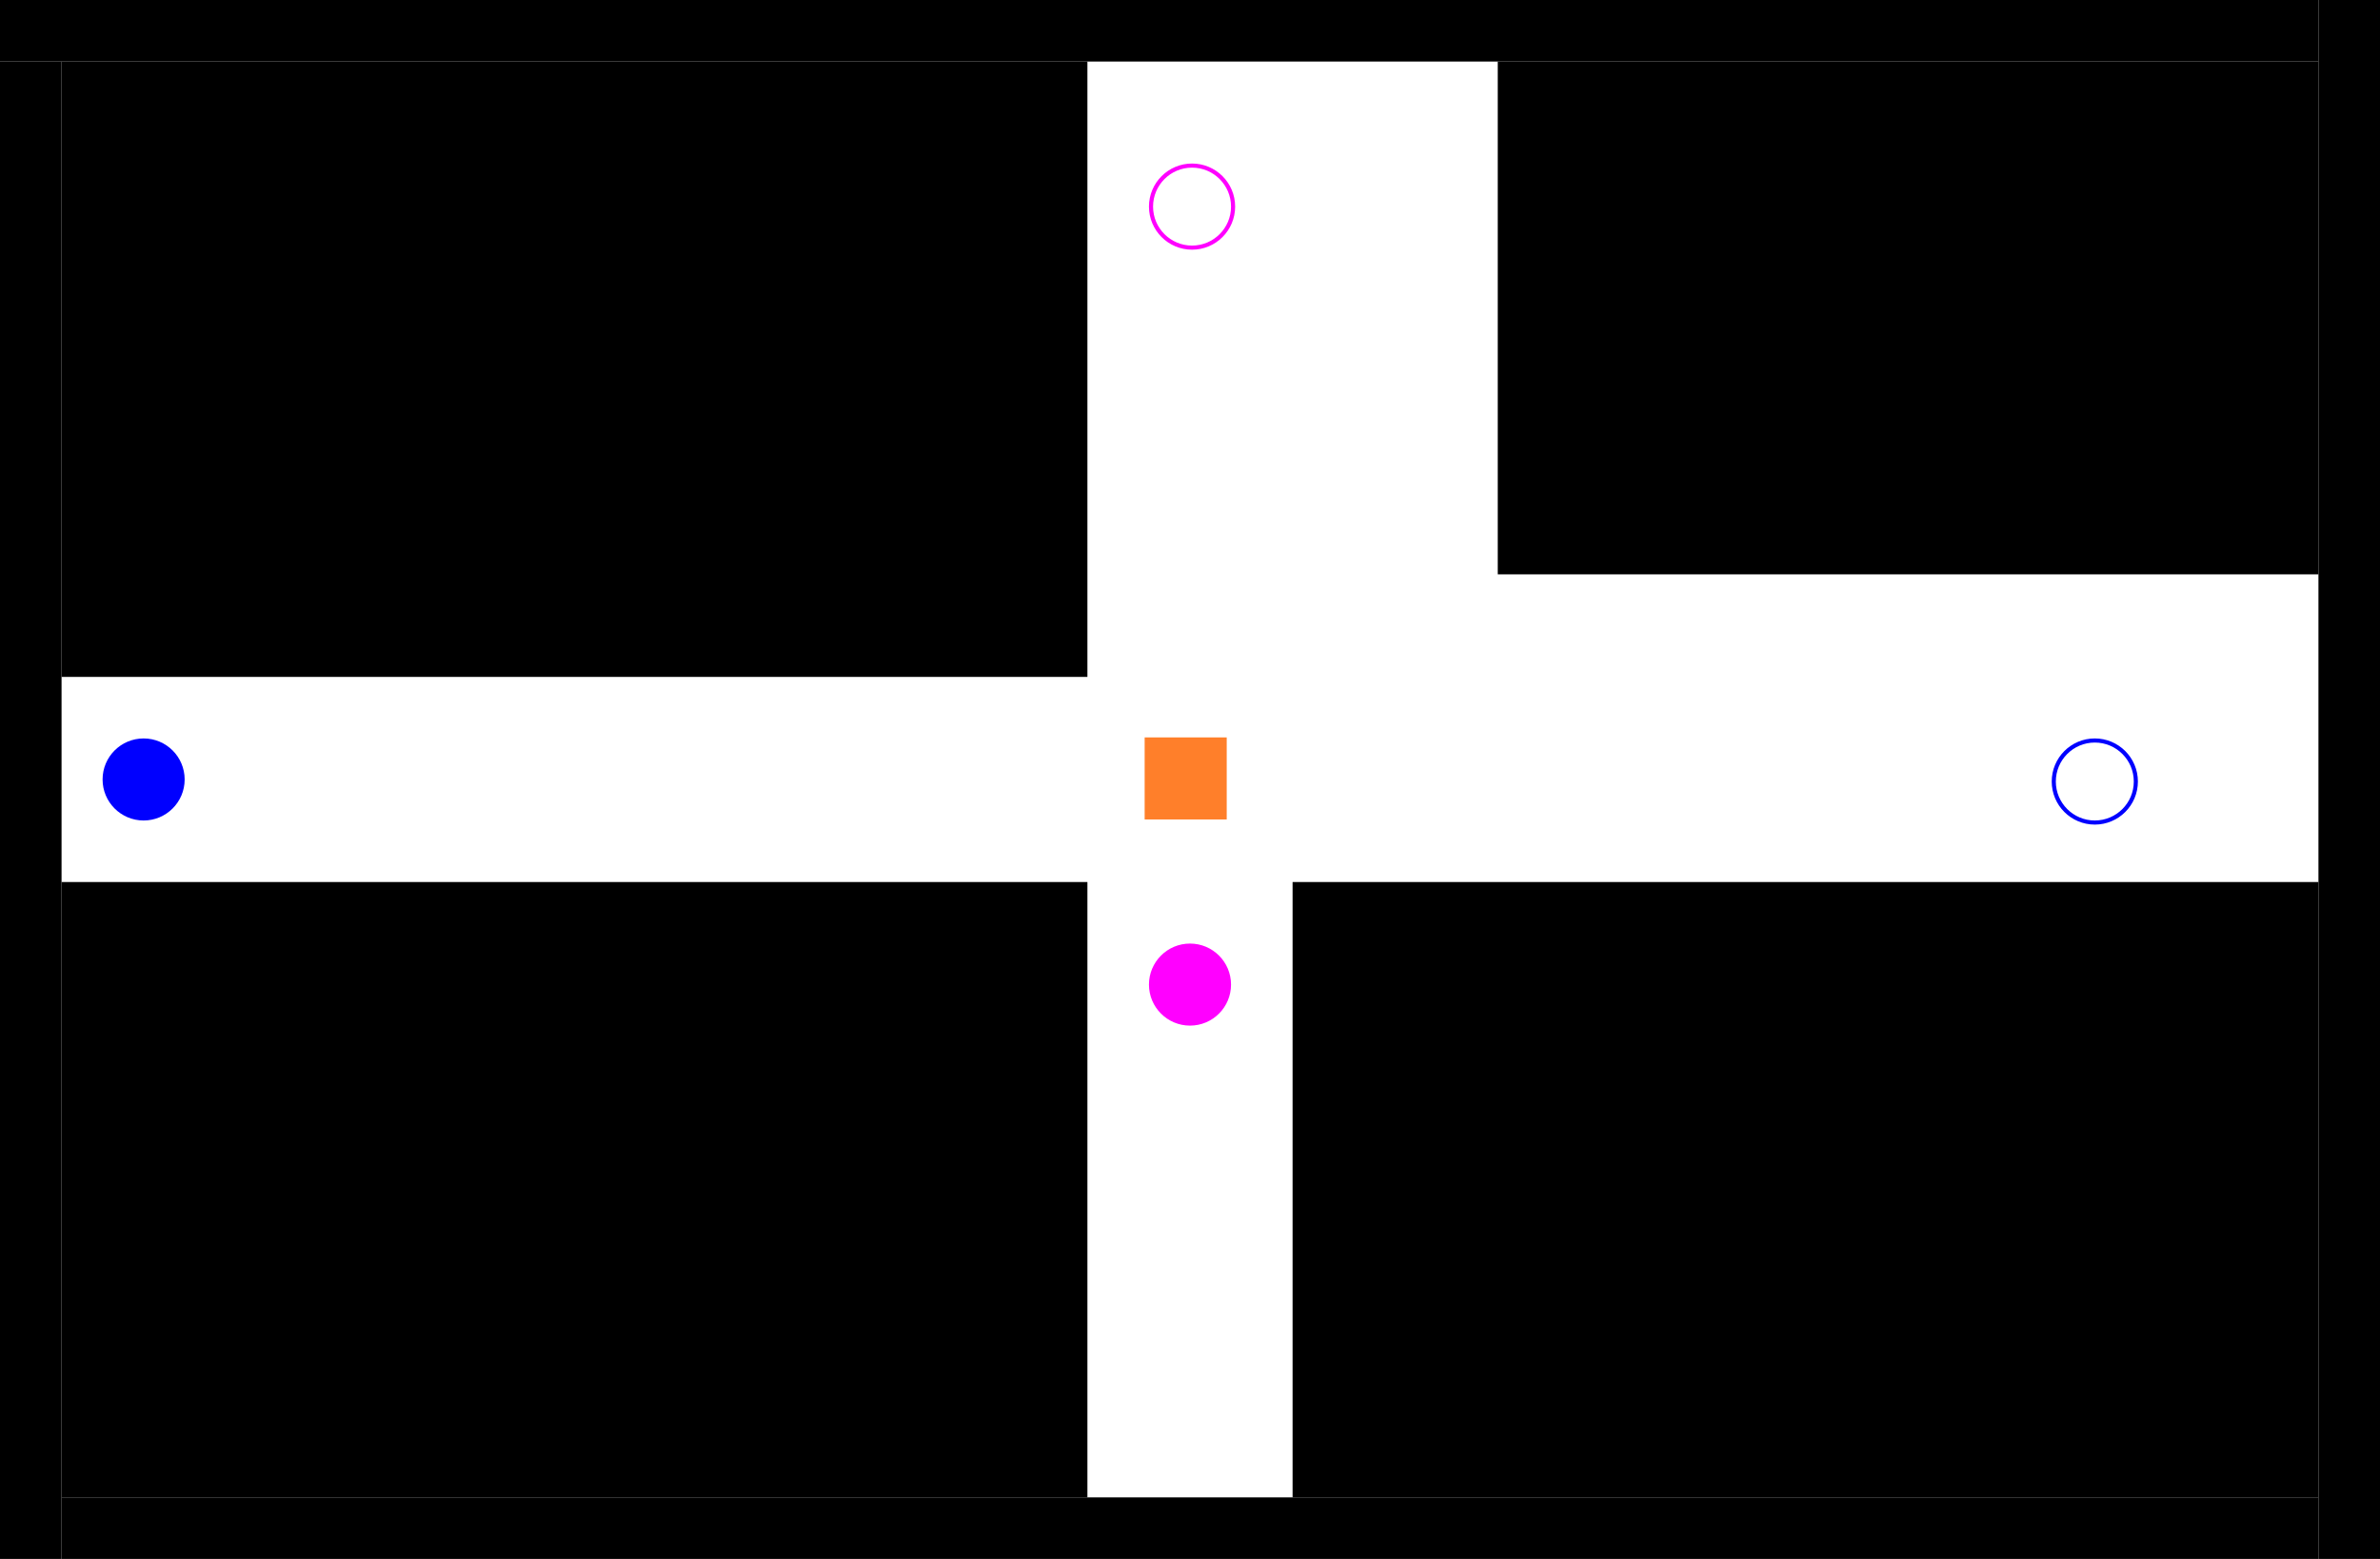
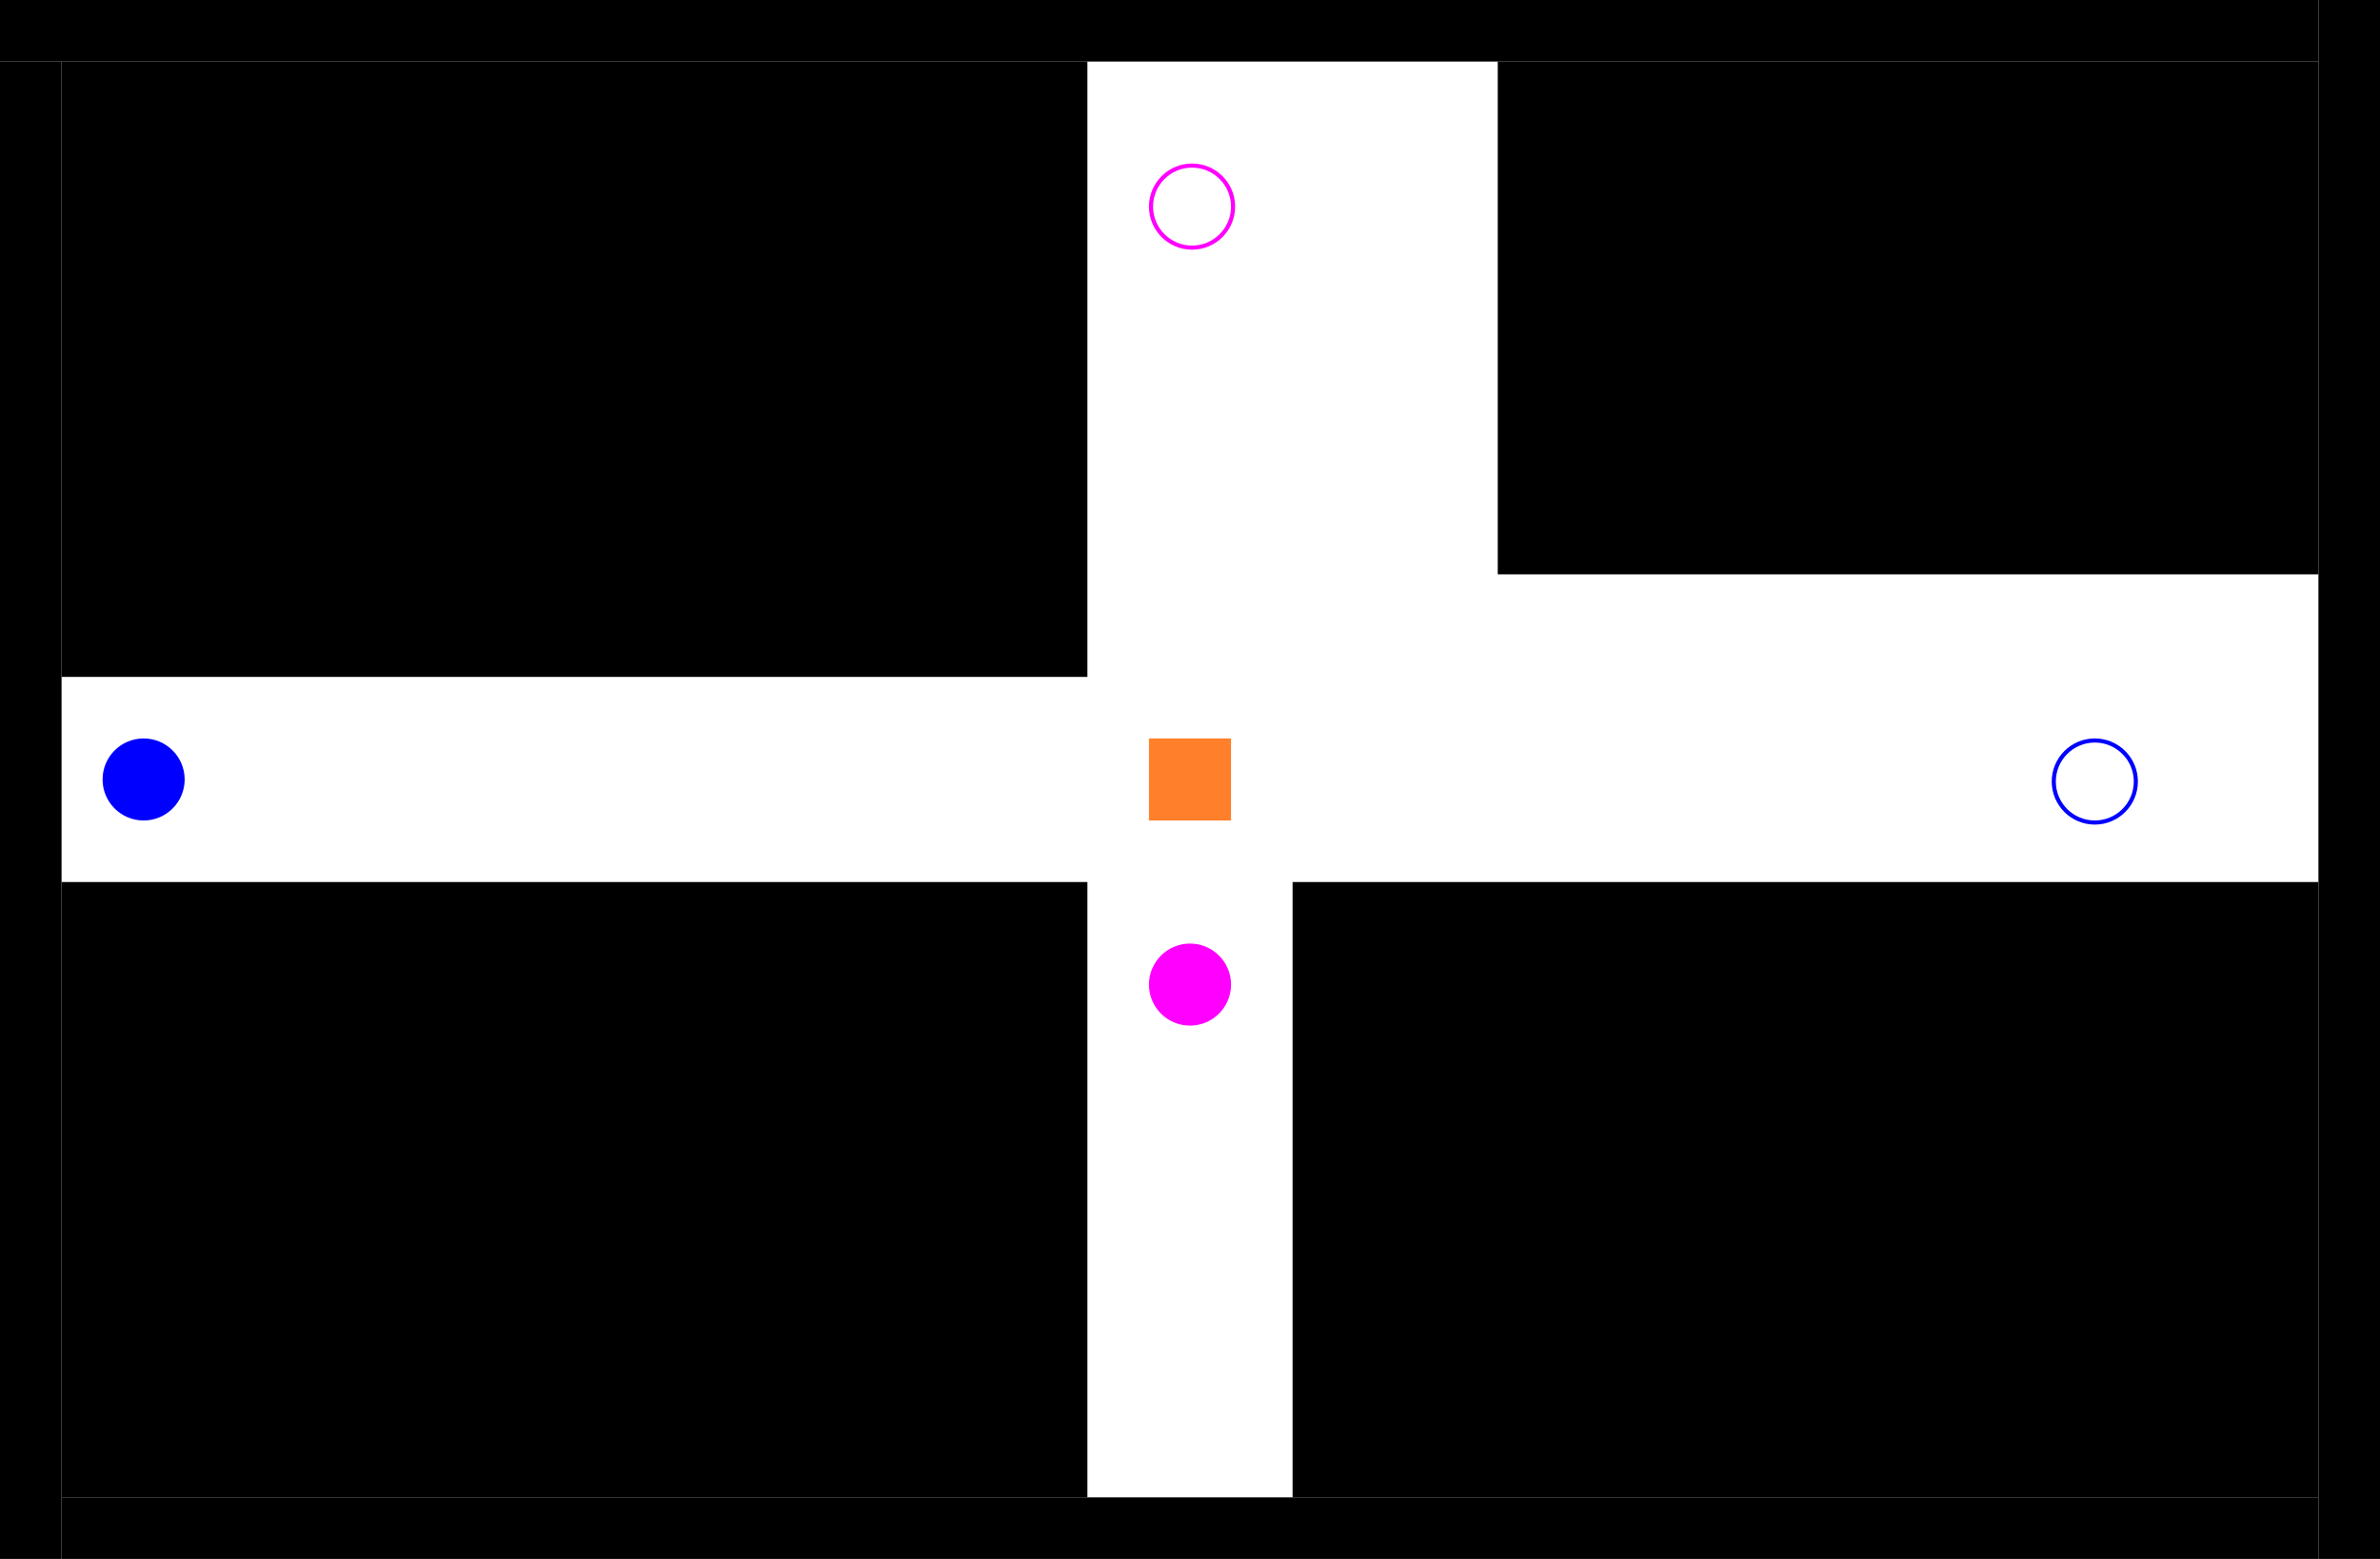
<svg xmlns="http://www.w3.org/2000/svg" version="1.1" viewBox="0 0 1160 760" stroke-miterlimit="10" id="svg2" width="1160cm" height="760cm" style="fill:none;stroke:none;stroke-linecap:square;stroke-miterlimit:10">
  <namo_config cell_size_cm="5.0" collision_margin_cm="5.0">
    <agent agent_id="robot_0">
      <goal goal_id="goal_0" />
      <behavior type="stilman_2005_behavior">
-         <parameters use_social_cost="true" robot_rotation_unit_angle="15.0" manip_search_bound_percentage="0.05" push_only="false" drive_type="differential" />
+         <parameters use_social_cost="false" robot_rotation_unit_angle="15.0" manip_search_bound_percentage="0.2" push_only="false" drive_type="differential" />
      </behavior>
    </agent>
    <agent agent_id="robot_1">
      <goal goal_id="goal_1" />
      <behavior type="stilman_2005_behavior">
-         <parameters use_social_cost="true" robot_rotation_unit_angle="15.0" manip_search_bound_percentage="0.05" push_only="false" drive_type="differential" />
+         <parameters use_social_cost="true" robot_rotation_unit_angle="15.0" manip_search_bound_percentage="0.2" push_only="false" drive_type="differential" />
      </behavior>
    </agent>
  </namo_config>
  <defs id="defs39" />
  <g id="map_layer">
    <path style="fill:#000000;fill-opacity:1;stroke:none;stroke-width:6.322px;stroke-linecap:butt;stroke-linejoin:miter;stroke-opacity:1" d="M 1130,0 H 0 v 30 h 1130 z" id="wall_1" type="wall" />
    <path style="fill:#000000;fill-opacity:1;stroke:none;stroke-width:5.081px;stroke-linecap:butt;stroke-linejoin:miter;stroke-miterlimit:10;stroke-opacity:1" d="M 30,30 H 0 v 730 h 30 z" id="wall_1-3" type="wall" />
    <path style="fill:#000000;fill-opacity:1;stroke:none;stroke-width:5.184px;stroke-linecap:butt;stroke-linejoin:miter;stroke-miterlimit:10;stroke-opacity:1" d="m 1160,0 h -30 v 760 h 30 z" id="wall_1-3-5" type="wall" />
    <path style="fill:#000000;fill-opacity:1;stroke:none;stroke-width:13.297px;stroke-linecap:butt;stroke-linejoin:miter;stroke-miterlimit:10;stroke-opacity:1" d="M 530,30 H 30 v 300 h 500 z" id="wall_2" type="wall" />
    <path style="fill:#000000;fill-opacity:1;stroke:none;stroke-width:10.857px;stroke-linecap:butt;stroke-linejoin:miter;stroke-miterlimit:10;stroke-opacity:1" d="M 1130,30 H 730 V 280 H 1130 Z" id="wall_2-3" type="wall" />
    <path style="fill:#000000;fill-opacity:1;stroke:none;stroke-width:13.297px;stroke-linecap:butt;stroke-linejoin:miter;stroke-miterlimit:10;stroke-opacity:1" d="M 1130,430 H 630 v 300 h 500 z" id="wall_2-3-7" type="wall" />
    <path style="fill:#000000;fill-opacity:1;stroke:none;stroke-width:13.298px;stroke-linecap:butt;stroke-linejoin:miter;stroke-miterlimit:10;stroke-opacity:1" d="M 530,430 H 30 v 300 h 500 z" id="wall_3" type="wall" />
    <path style="fill:#000000;fill-opacity:1;stroke:none;stroke-width:6.237px;stroke-linecap:butt;stroke-linejoin:miter;stroke-miterlimit:10;stroke-opacity:1" d="M 1130,730 H 30 v 30 h 1100 z" id="wall_4" type="wall" />
  </g>
  <g id="robots_layer">
    <path id="robot_0" style="fill:#0000ff;stroke-width:2" d="m 90,380 a 20,20 0 0 1 -20,20 A 20,20 0 0 1 50,380 a 20,20 0 0 1 20,-20 20,20 0 0 1 20,20 z" type="shape" />
    <path id="robot_1" style="fill:#ff00ff;stroke-width:2" d="m 600,480 a 20,20 0 0 1 -20,20 20,20 0 0 1 -20,-20 20,20 0 0 1 20,-20 20,20 0 0 1 20,20 z" type="shape" orientation="90" />
  </g>
  <g id="goals_layer">
    <path id="goal_0" style="fill:none;stroke:#0000ff;stroke-width:2;stroke-linecap:square;stroke-miterlimit:10" d="m 1041,381 a 20,20 0 0 1 -20,20 20,20 0 0 1 -20,-20 20,20 0 0 1 20,-20 20,20 0 0 1 20,20 z" />
    <path id="goal_1" style="fill:none;stroke:#ff00ff;stroke-width:2;stroke-linecap:square;stroke-miterlimit:10" d="m 601,100.725 a 20,20 0 0 1 -20,20 20,20 0 0 1 -20,-20 20,20 0 0 1 20,-20 20,20 0 0 1 20,20 z" />
  </g>
  <g id="movables_layer">
-     <path id="obstacle_0" style="fill:#ff7f2a;fill-rule:evenodd;stroke-width:0.021" d="m 557.898,359.496 h 40 v 40 h -40 z" type="movable" />
+     <path id="obstacle_0" style="fill:#ff7f2a;fill-rule:evenodd;stroke-width:0.021" d="m 560,360 h 40 v 40 h -40 z" type="movable" />
  </g>
</svg>
